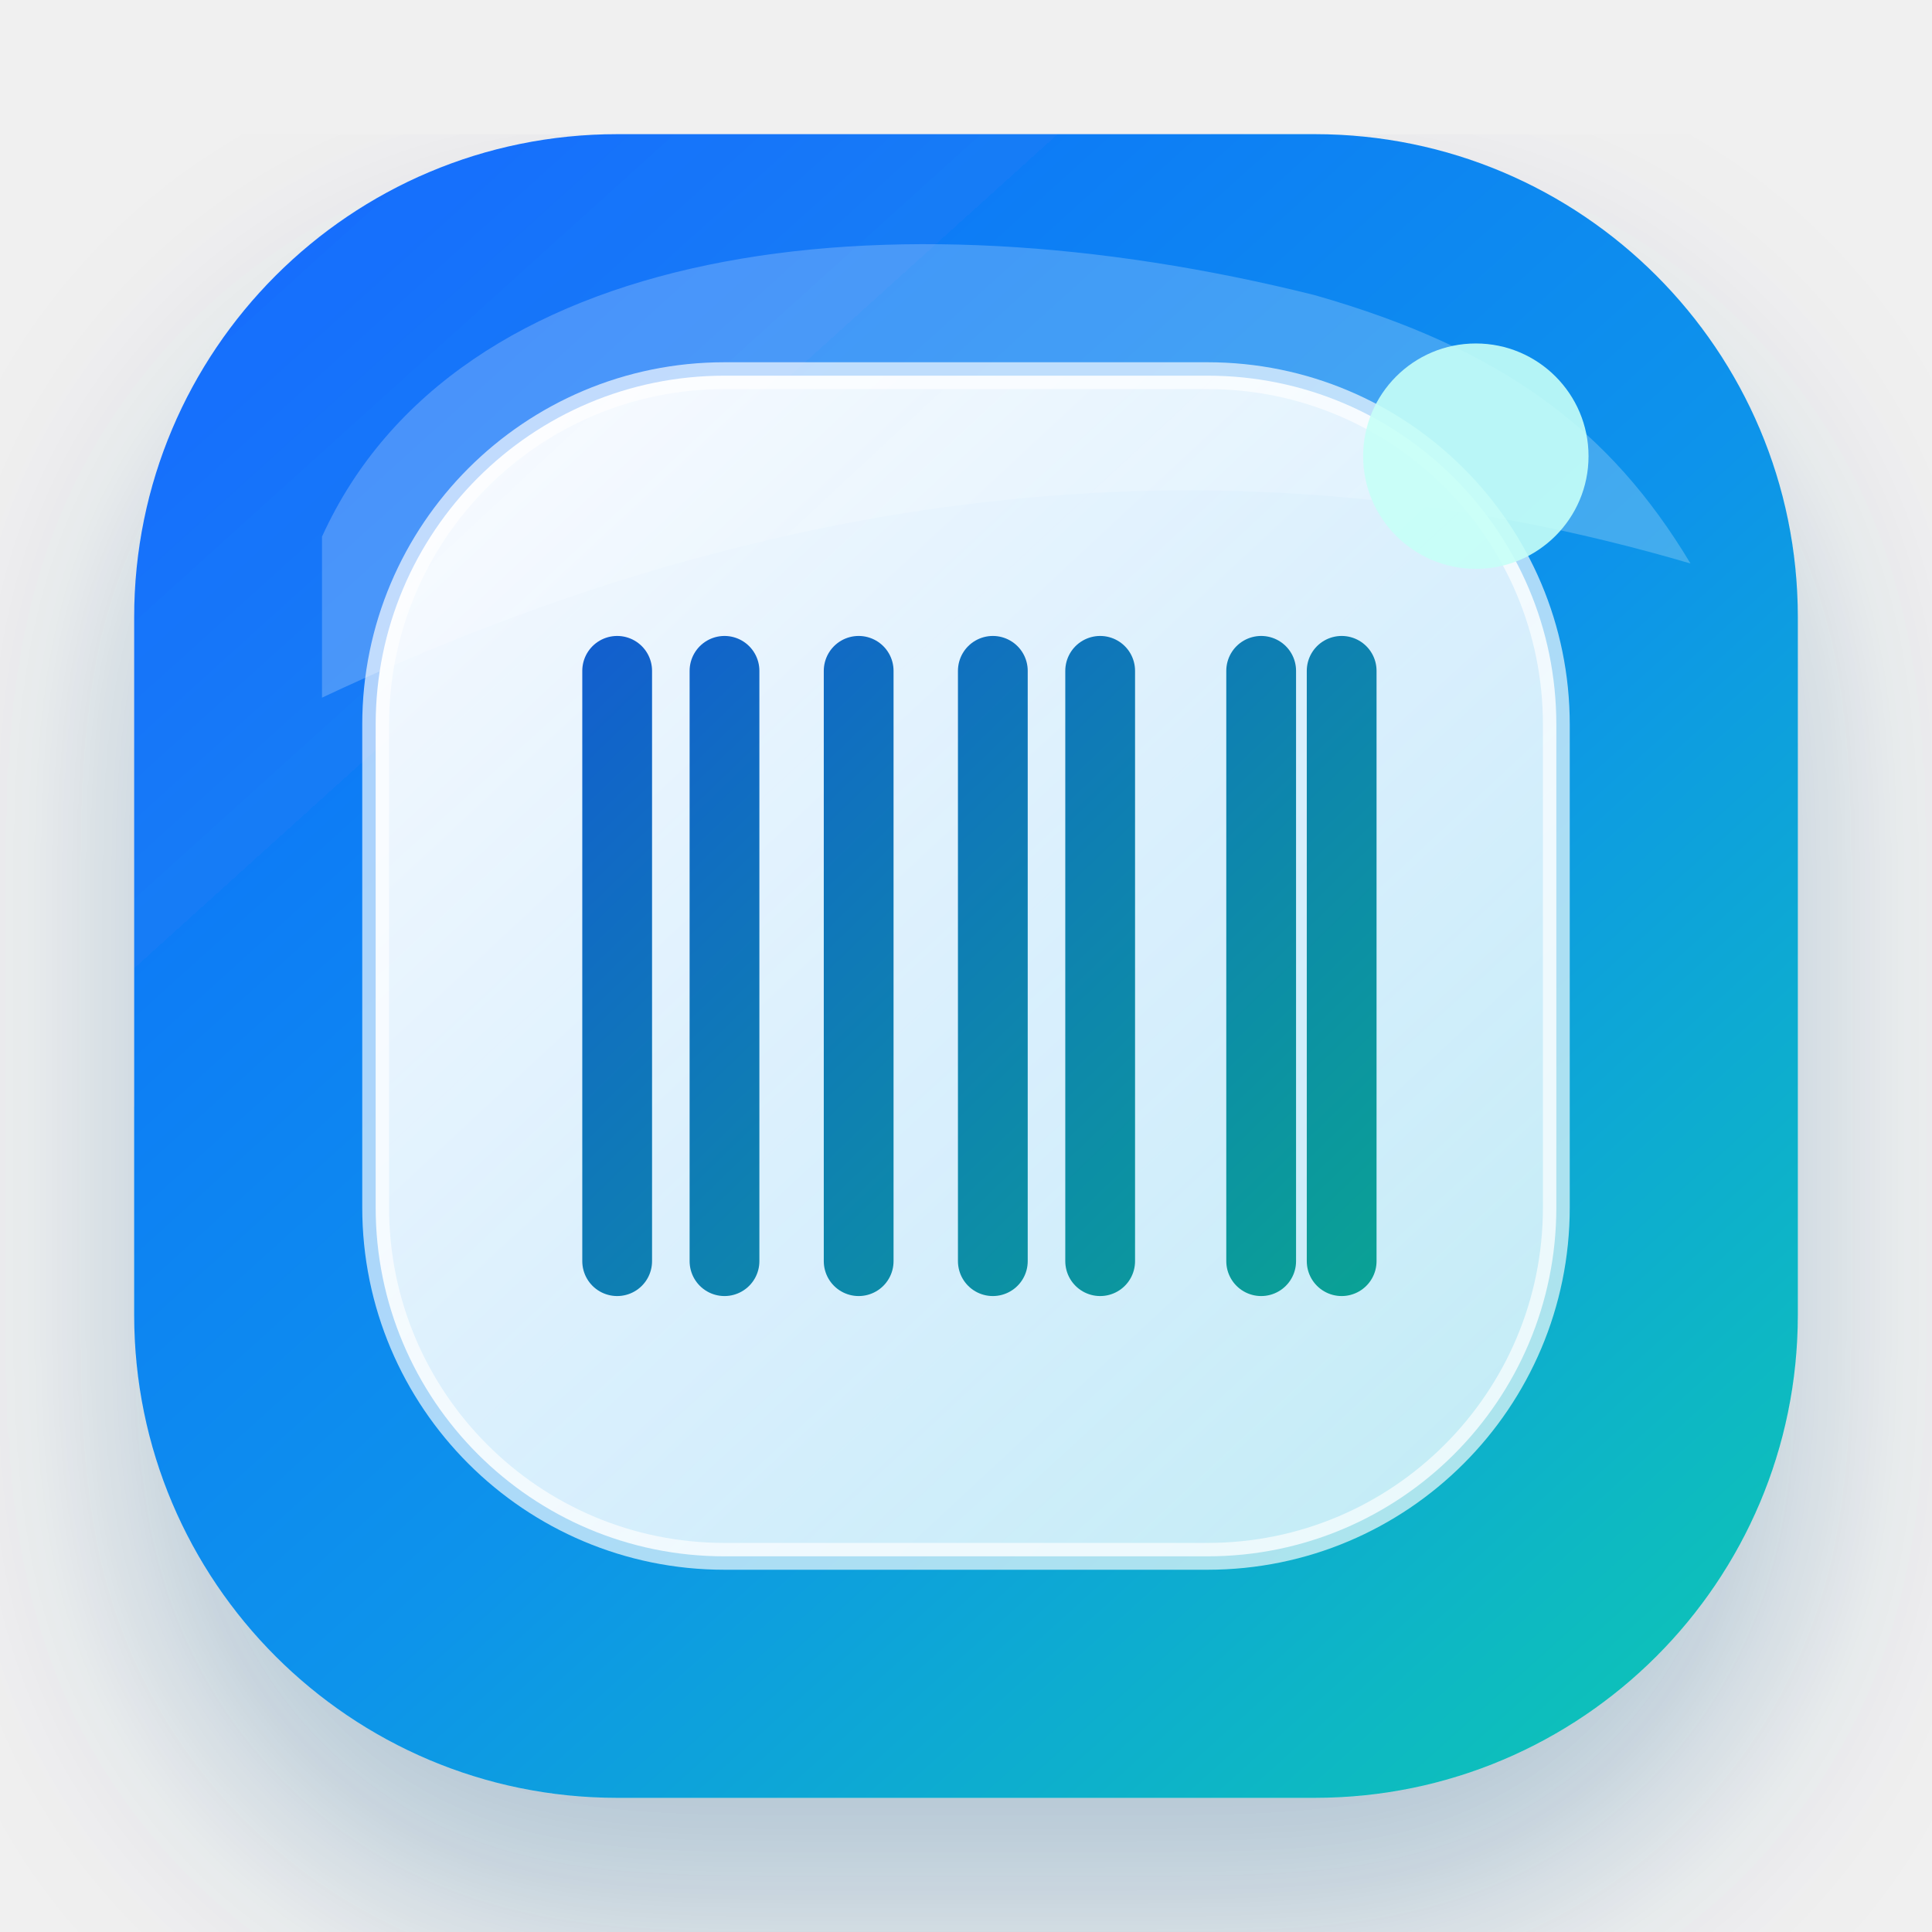
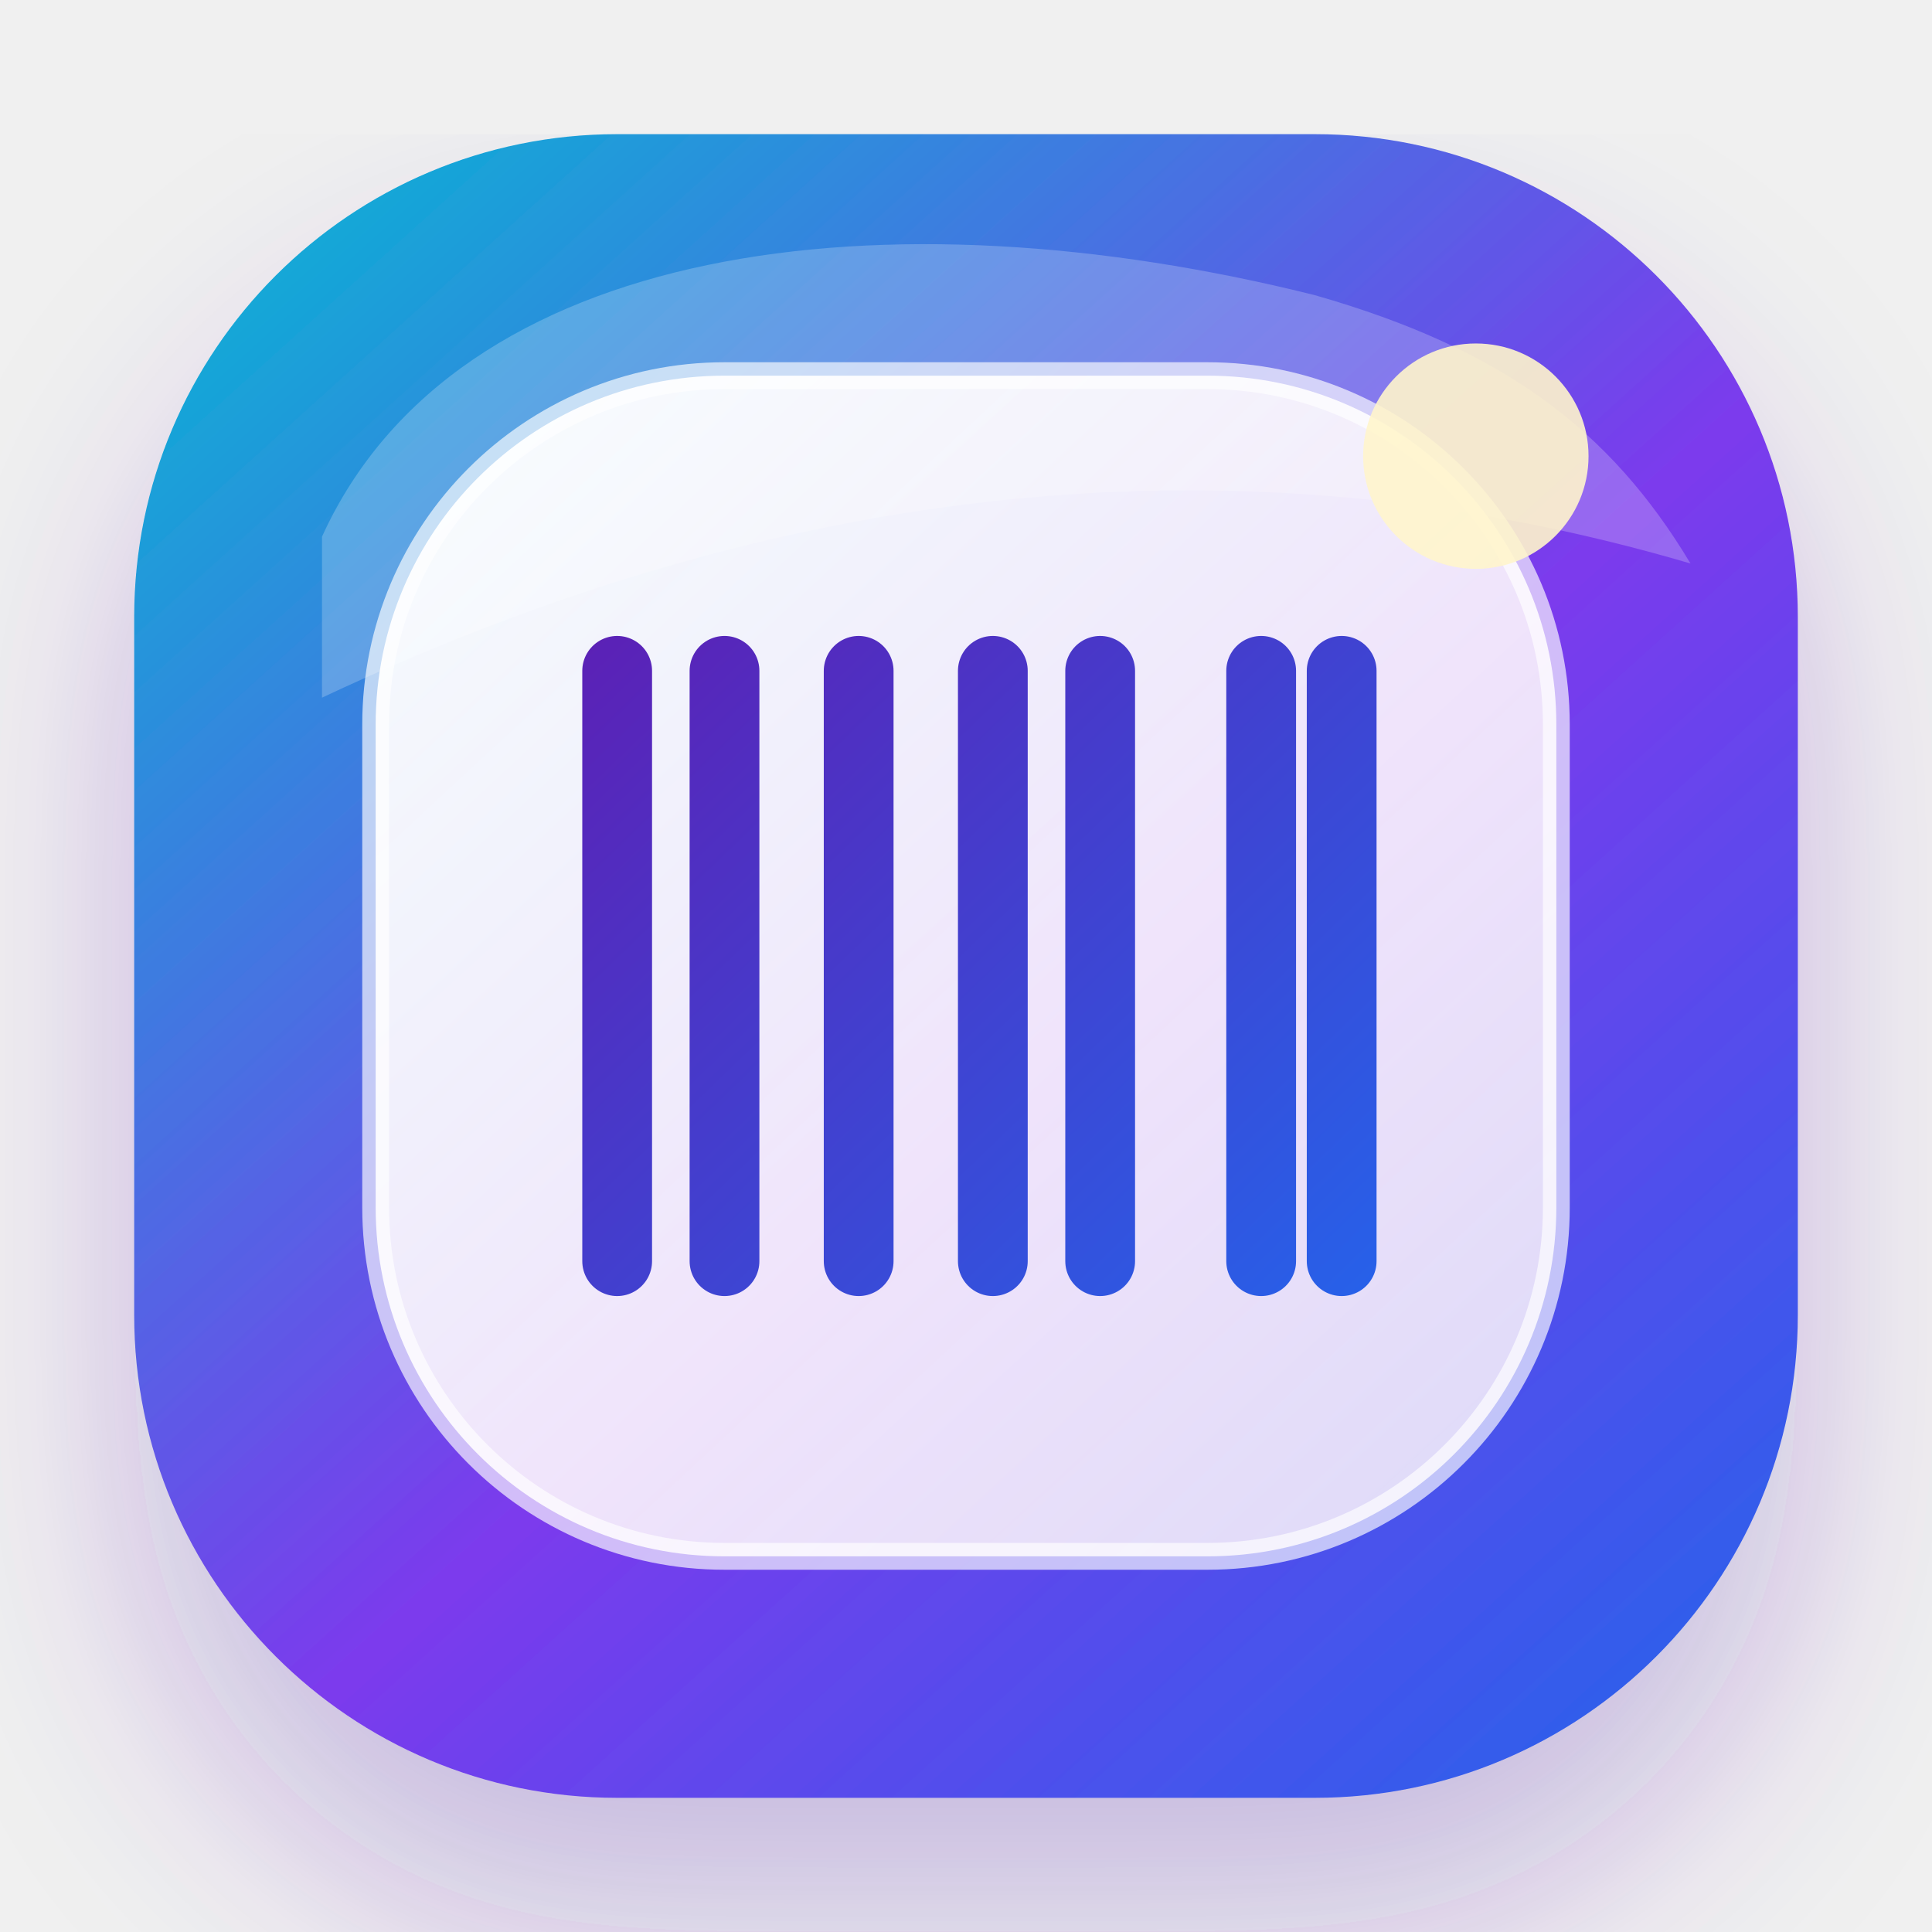
<svg xmlns="http://www.w3.org/2000/svg" viewBox="0 0 72 72" role="img" aria-label="Developer Barcode Studio">
  <defs>
    <linearGradient id="bg" x1="8" y1="5" x2="64" y2="67" gradientUnits="userSpaceOnUse">
-       <stop stop-color="#1769ff" />
-       <stop offset=".55" stop-color="#0b93eb" />
-       <stop offset="1" stop-color="#12c7b3" />
+       <stop stop-color="#06b6d4" />
+       <stop offset=".55" stop-color="#7c3aed" />
+       <stop offset="1" stop-color="#2563eb" />
    </linearGradient>
    <linearGradient id="glass" x1="17" y1="15" x2="57" y2="58" gradientUnits="userSpaceOnUse">
      <stop stop-color="#ffffff" stop-opacity=".96" />
-       <stop offset="1" stop-color="#e8f8ff" stop-opacity=".82" />
+       <stop offset="1" stop-color="#fff7fb" stop-opacity=".82" />
    </linearGradient>
    <linearGradient id="ink" x1="23" y1="23" x2="50" y2="51" gradientUnits="userSpaceOnUse">
-       <stop stop-color="#125fce" />
-       <stop offset="1" stop-color="#0aa493" />
+       <stop stop-color="#5b21b6" />
+       <stop offset="1" stop-color="#2563eb" />
    </linearGradient>
    <filter id="ds" x="-30%" y="-30%" width="160%" height="175%">
-       <feDropShadow dx="0" dy="5" stdDeviation="4" flood-color="#0c4d84" flood-opacity=".25" />
+       <feDropShadow dx="0" dy="5" stdDeviation="4" flood-color="#5b21b6" flood-opacity=".25" />
    </filter>
  </defs>
  <rect x="5" y="5" width="62" height="62" rx="18" fill="url(#bg)" filter="url(#ds)" />
  <path d="M12 20C17 9 33 7 49 11c7 2 11 5 14 10-17-5-34-3-51 5z" fill="#fff" opacity=".22" />
  <rect x="14" y="14" width="44" height="44" rx="13" fill="url(#glass)" stroke="#fff" stroke-opacity=".66" />
-   <circle cx="55" cy="17" r="4.2" fill="#c7fff7" opacity=".9" />
+   <circle cx="55" cy="17" r="4.2" fill="#fff5cc" opacity=".9" />
  <g fill="none" stroke="url(#ink)" stroke-width="2.6" stroke-linecap="round" stroke-linejoin="round">
    <path d="M23 25v22M27 25v22M32 25v22M37 25v22M41 25v22M47 25v22M50 25v22" />
  </g>
</svg>
